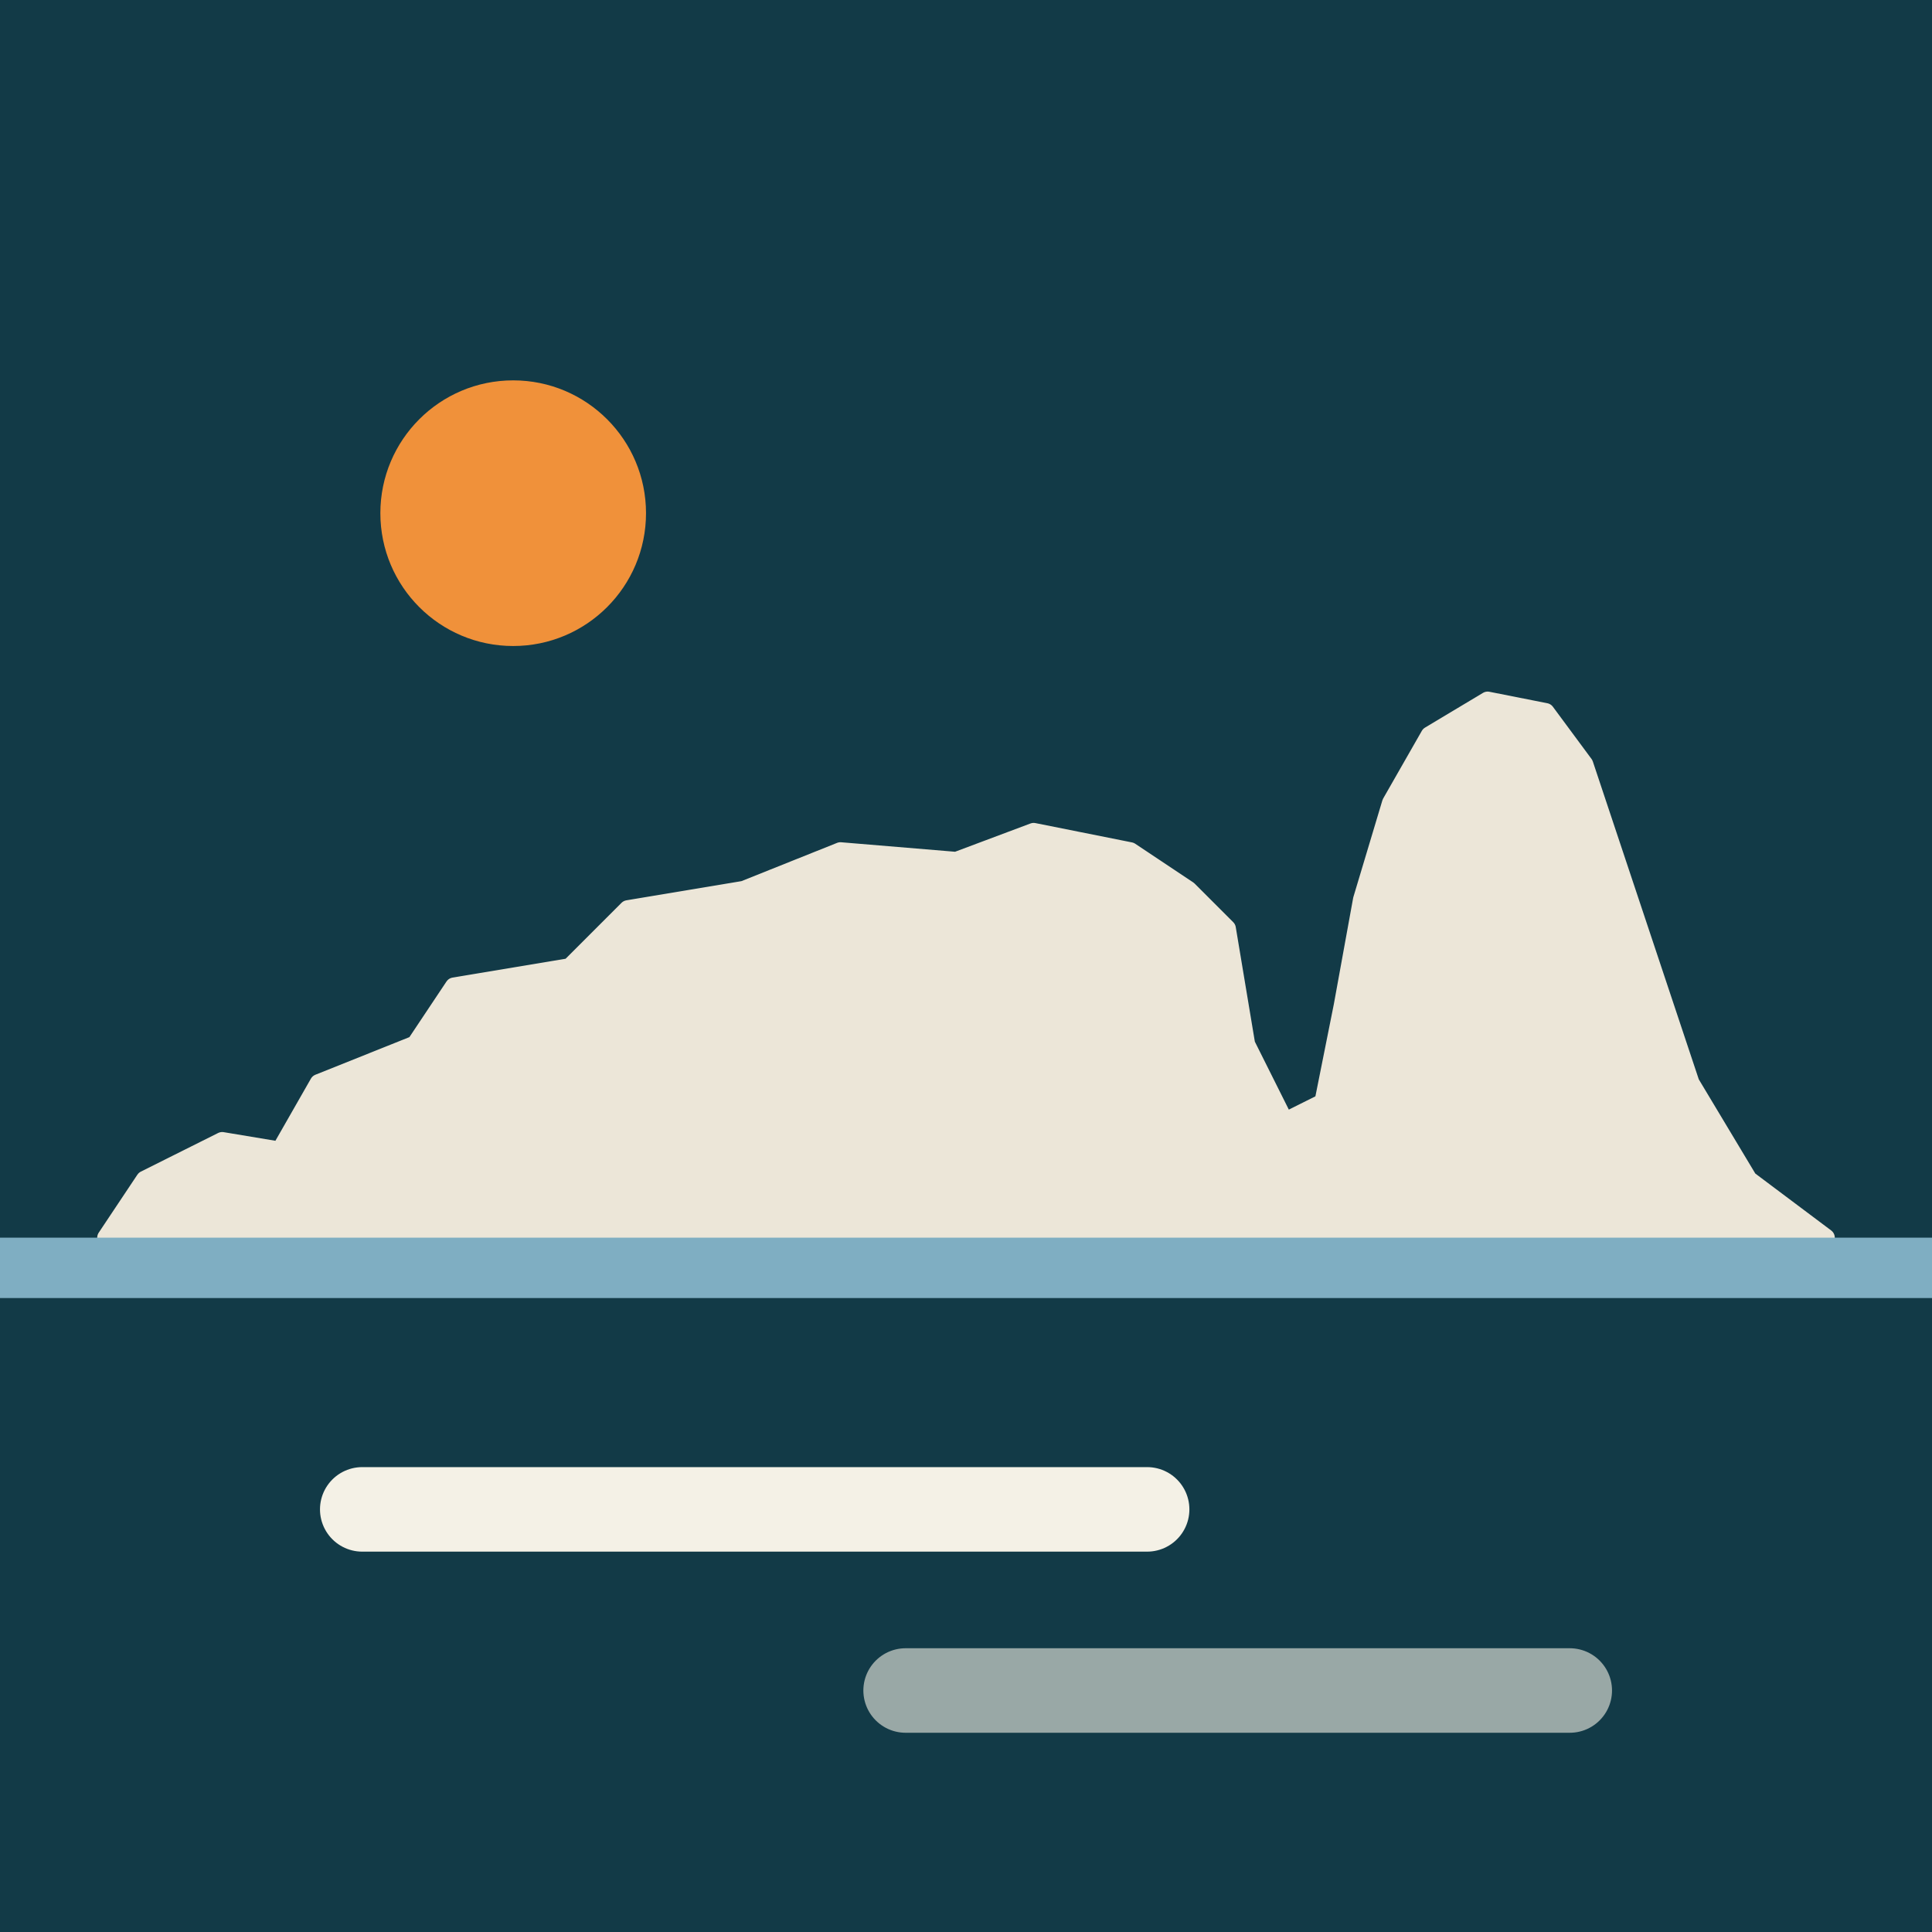
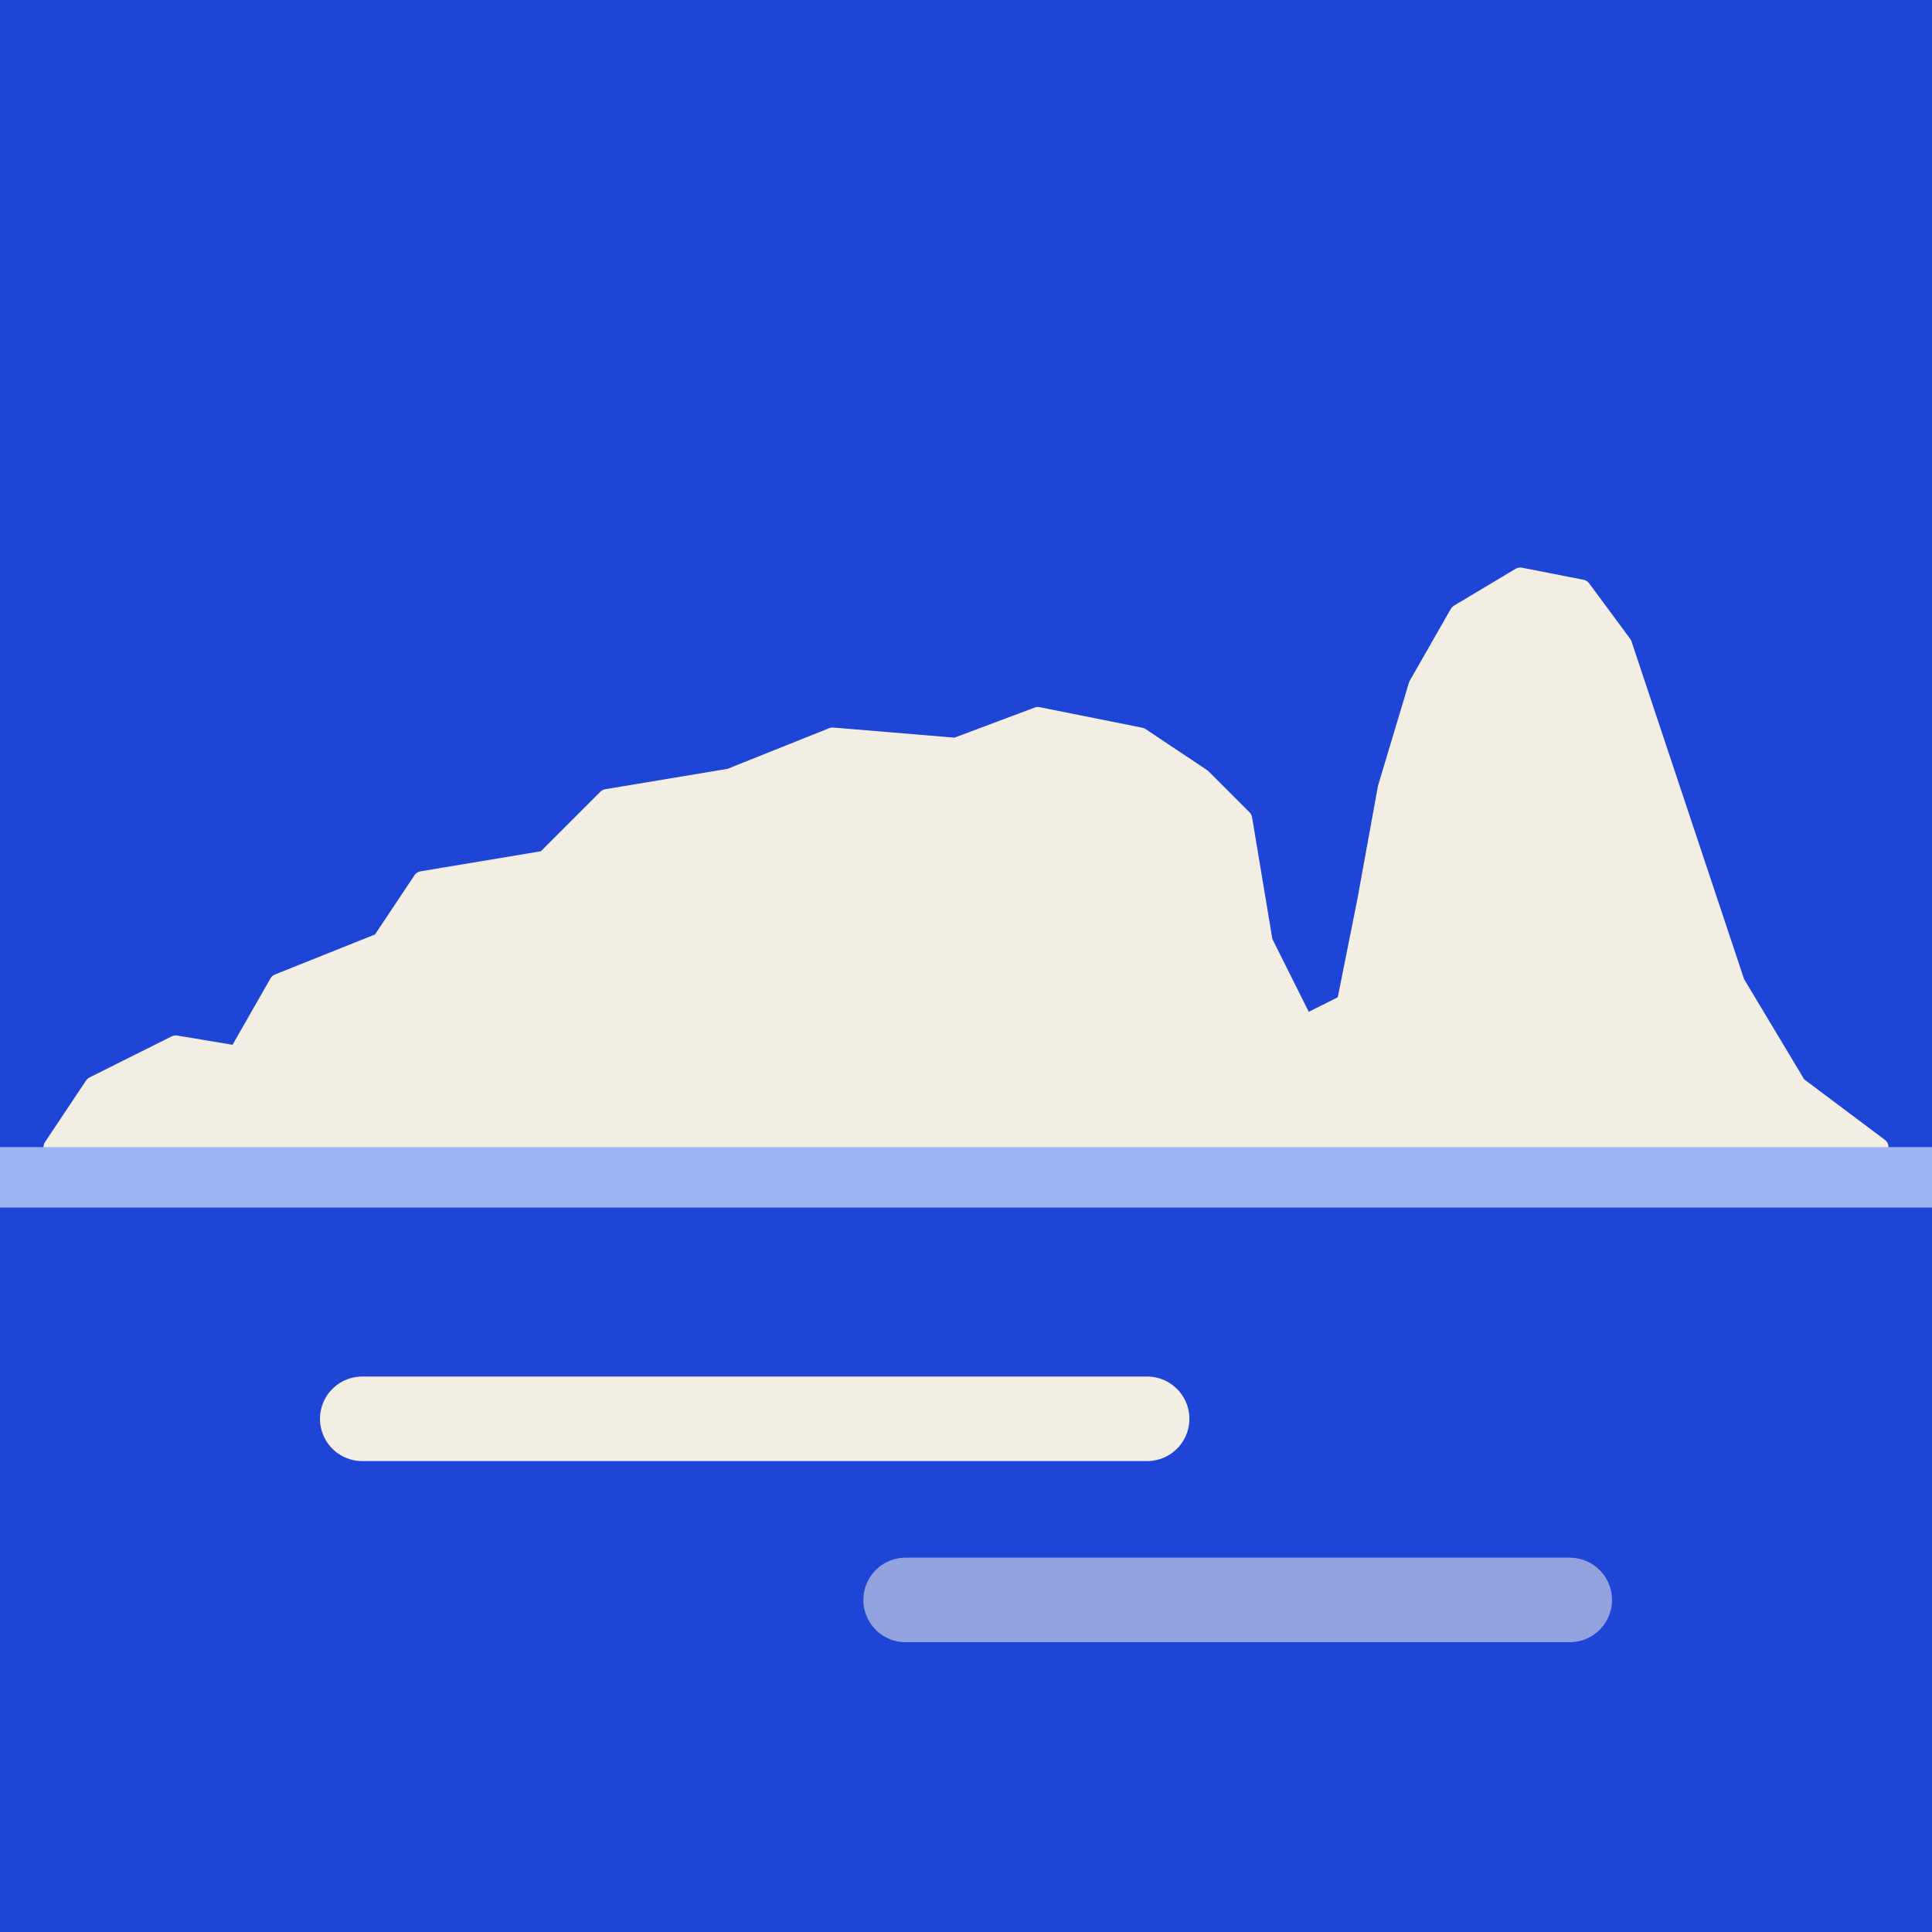
<svg xmlns="http://www.w3.org/2000/svg" viewBox="0 0 64 64" width="64" height="64">
  <defs>
    <clipPath id="t">
      <rect width="64" height="64" rx="0" />
    </clipPath>
  </defs>
  <g clip-path="url(#t)">
-     <rect width="64" height="64" fill="#123A47" />
-     <circle cx="17" cy="17" r="4.4" fill="#F0913A" />
-     <path d="M3.52 41.00 L4.80 39.08 L7.36 37.80 L9.28 38.12 L10.56 35.88 L13.76 34.60 L15.04 32.68 L18.88 32.04 L20.80 30.12 L24.64 29.48 L27.84 28.20 L31.68 28.52 L34.24 27.56 L37.44 28.20 L39.36 29.48 L40.64 30.76 L41.28 34.60 L42.56 37.16 L43.84 36.52 L44.48 33.32 L45.12 29.80 L46.08 26.60 L47.36 24.36 L49.28 23.21 L51.20 23.59 L52.48 25.32 L53.44 28.20 L54.72 32.04 L56.00 35.88 L57.92 39.08 L60.48 41.00 Z" fill="#ECE6D8" stroke="#ECE6D8" stroke-width=".6" stroke-linejoin="round" />
-     <line x1="-2.5" y1="42.0" x2="66.5" y2="42.0" stroke="#7FAEC2" stroke-width="2.0" stroke-linecap="round" />
-     <line x1="12" y1="50" x2="38" y2="50" stroke="#F4F1E6" stroke-width="2.8" stroke-linecap="round" />
-     <line x1="30" y1="56" x2="52" y2="56" stroke="#F4F1E6" stroke-width="2.8" stroke-linecap="round" opacity=".6" />
+     <rect width="64" height="64" fill="#1F45D6" />
+     <path d="M1.74 38.00 L3.10 35.96 L5.82 34.60 L7.86 34.94 L9.22 32.56 L12.62 31.20 L13.98 29.16 L18.06 28.48 L20.10 26.44 L24.18 25.76 L27.58 24.40 L31.66 24.74 L34.38 23.72 L37.78 24.40 L39.82 25.76 L41.18 27.12 L41.86 31.20 L43.22 33.92 L44.58 33.24 L45.26 29.84 L45.94 26.10 L46.96 22.70 L48.32 20.32 L50.36 19.10 L52.40 19.50 L53.76 21.34 L54.78 24.40 L56.14 28.48 L57.50 32.56 L59.54 35.96 L62.26 38.00 Z" fill="#F3EEE4" stroke="#F3EEE4" stroke-width=".6" stroke-linejoin="round" />
+     <line x1="-4.3" y1="39.0" x2="68.3" y2="39.0" stroke="#9DB4F2" stroke-width="2.0" stroke-linecap="round" />
+     <line x1="12" y1="47" x2="38" y2="47" stroke="#F3EEE4" stroke-width="2.8" stroke-linecap="round" />
+     <line x1="30" y1="53" x2="52" y2="53" stroke="#F3EEE4" stroke-width="2.8" stroke-linecap="round" opacity=".55" />
  </g>
</svg>
